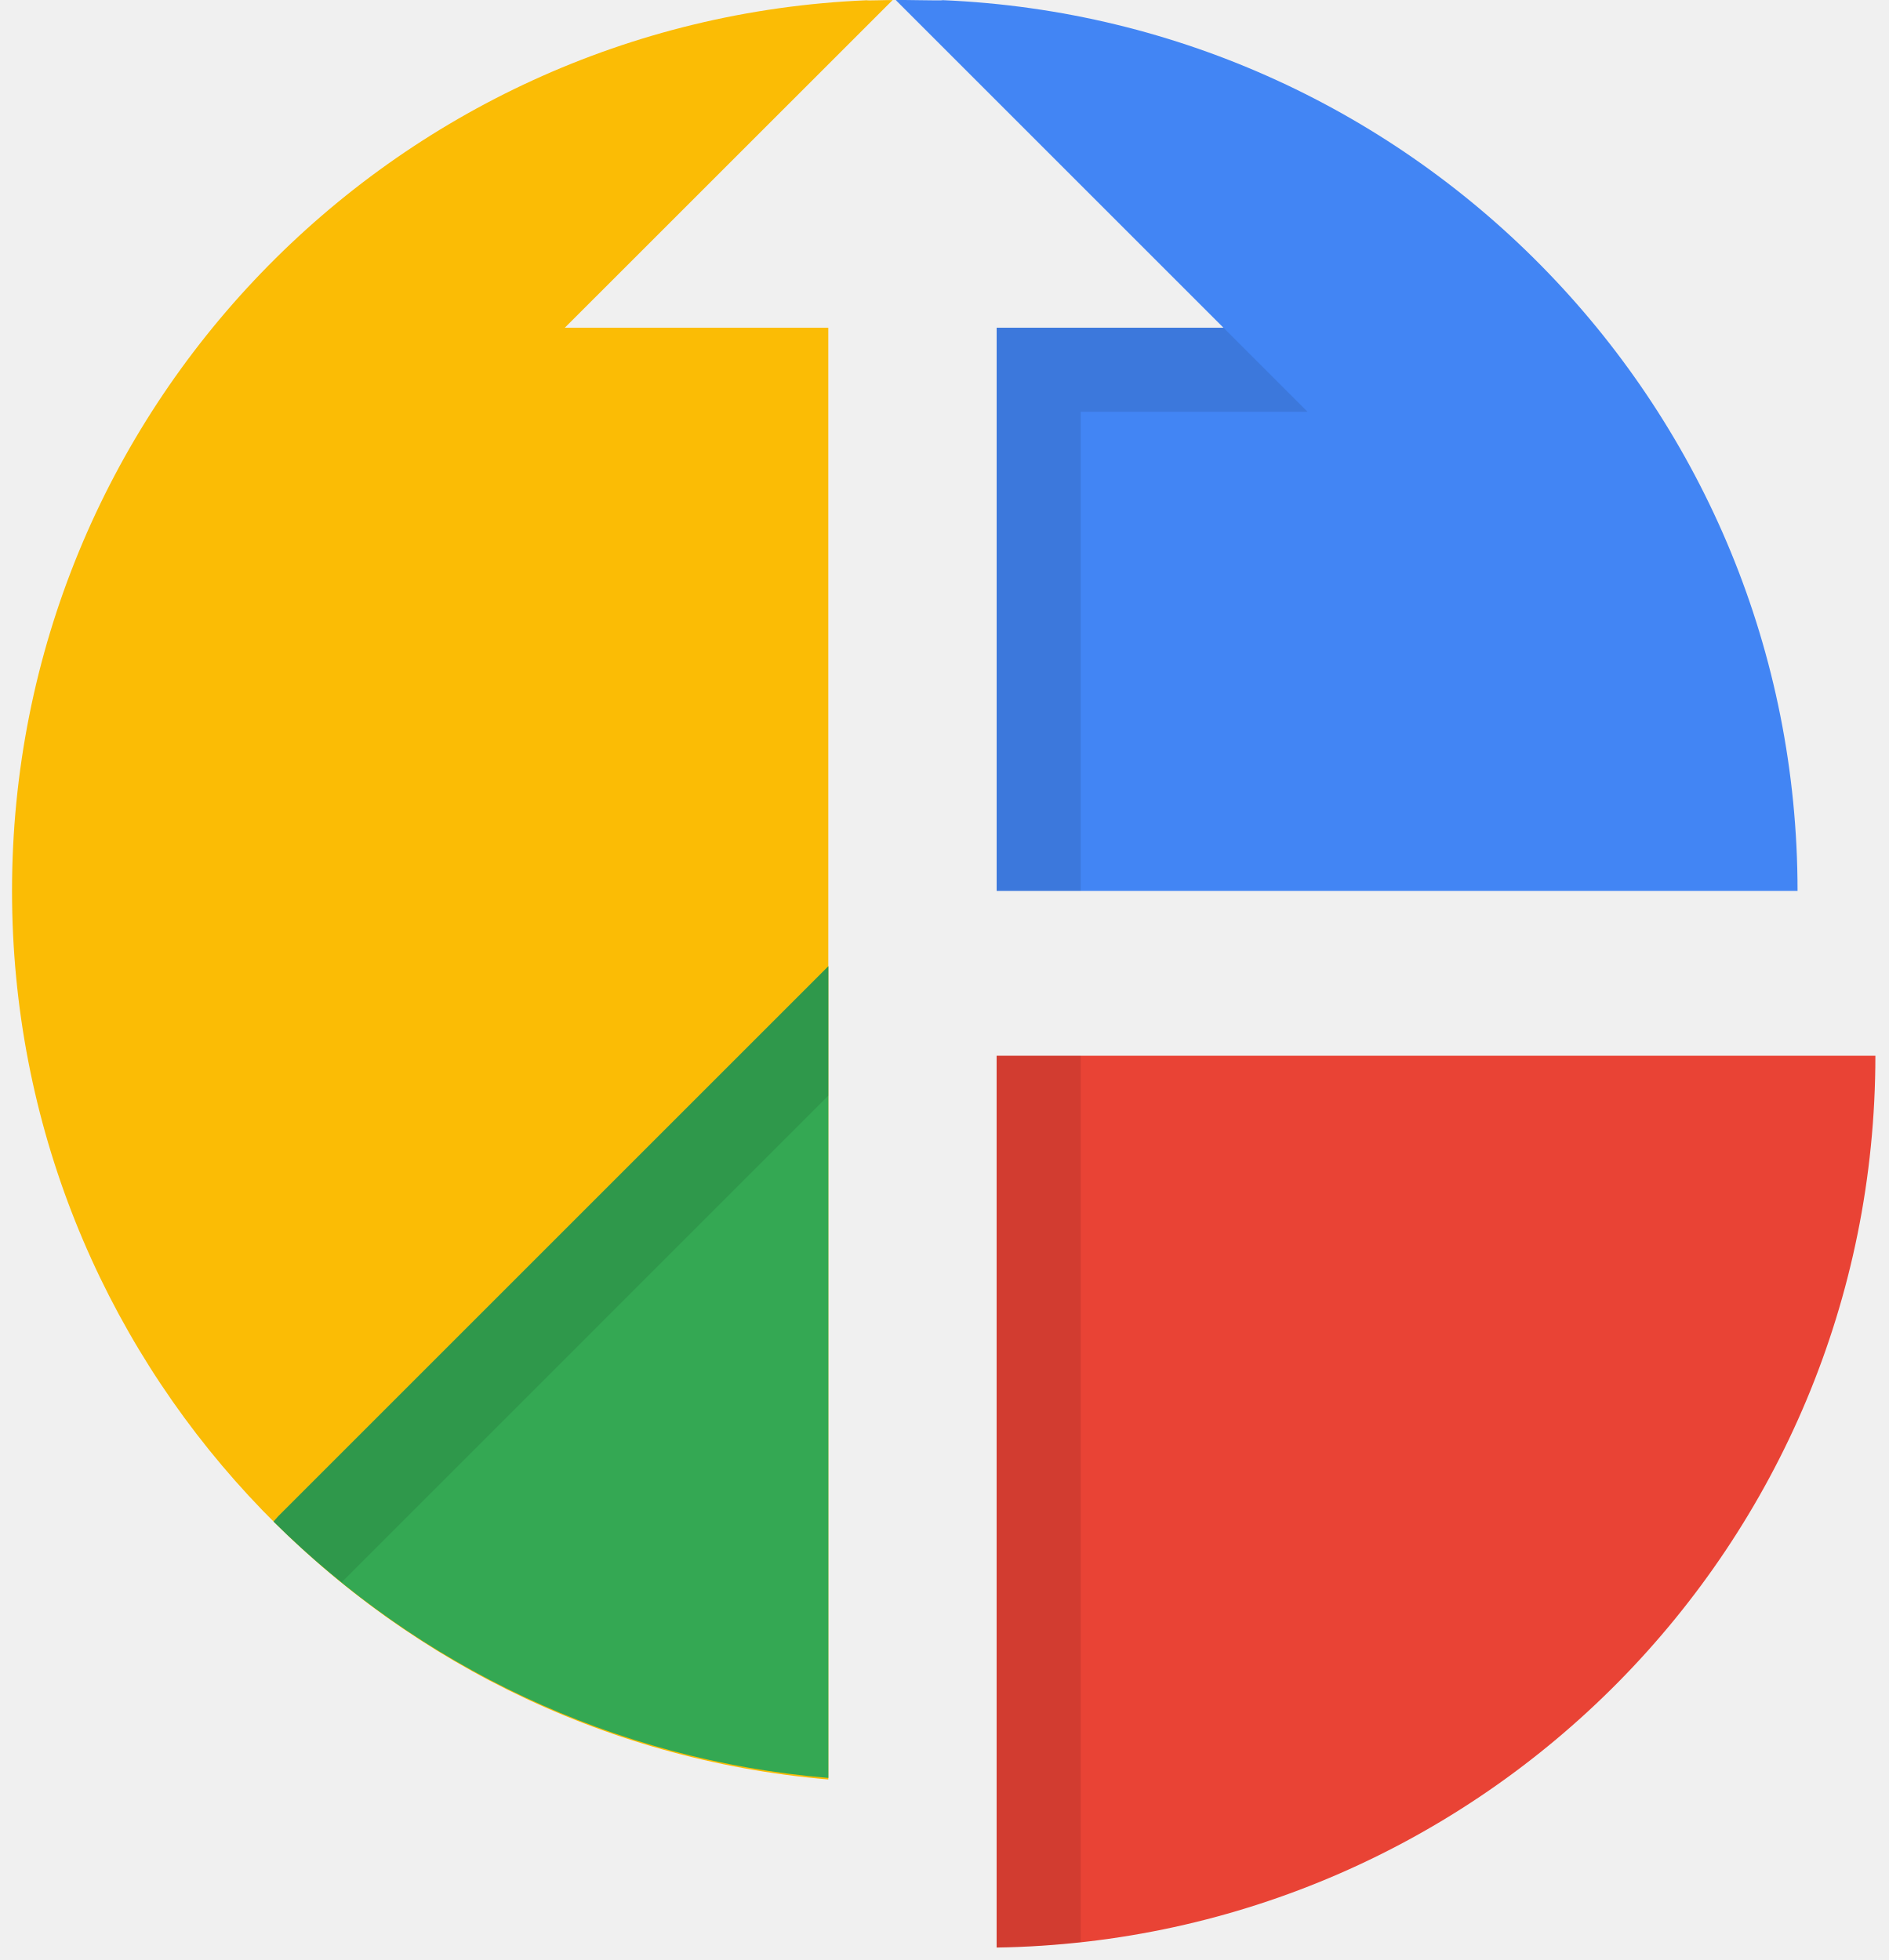
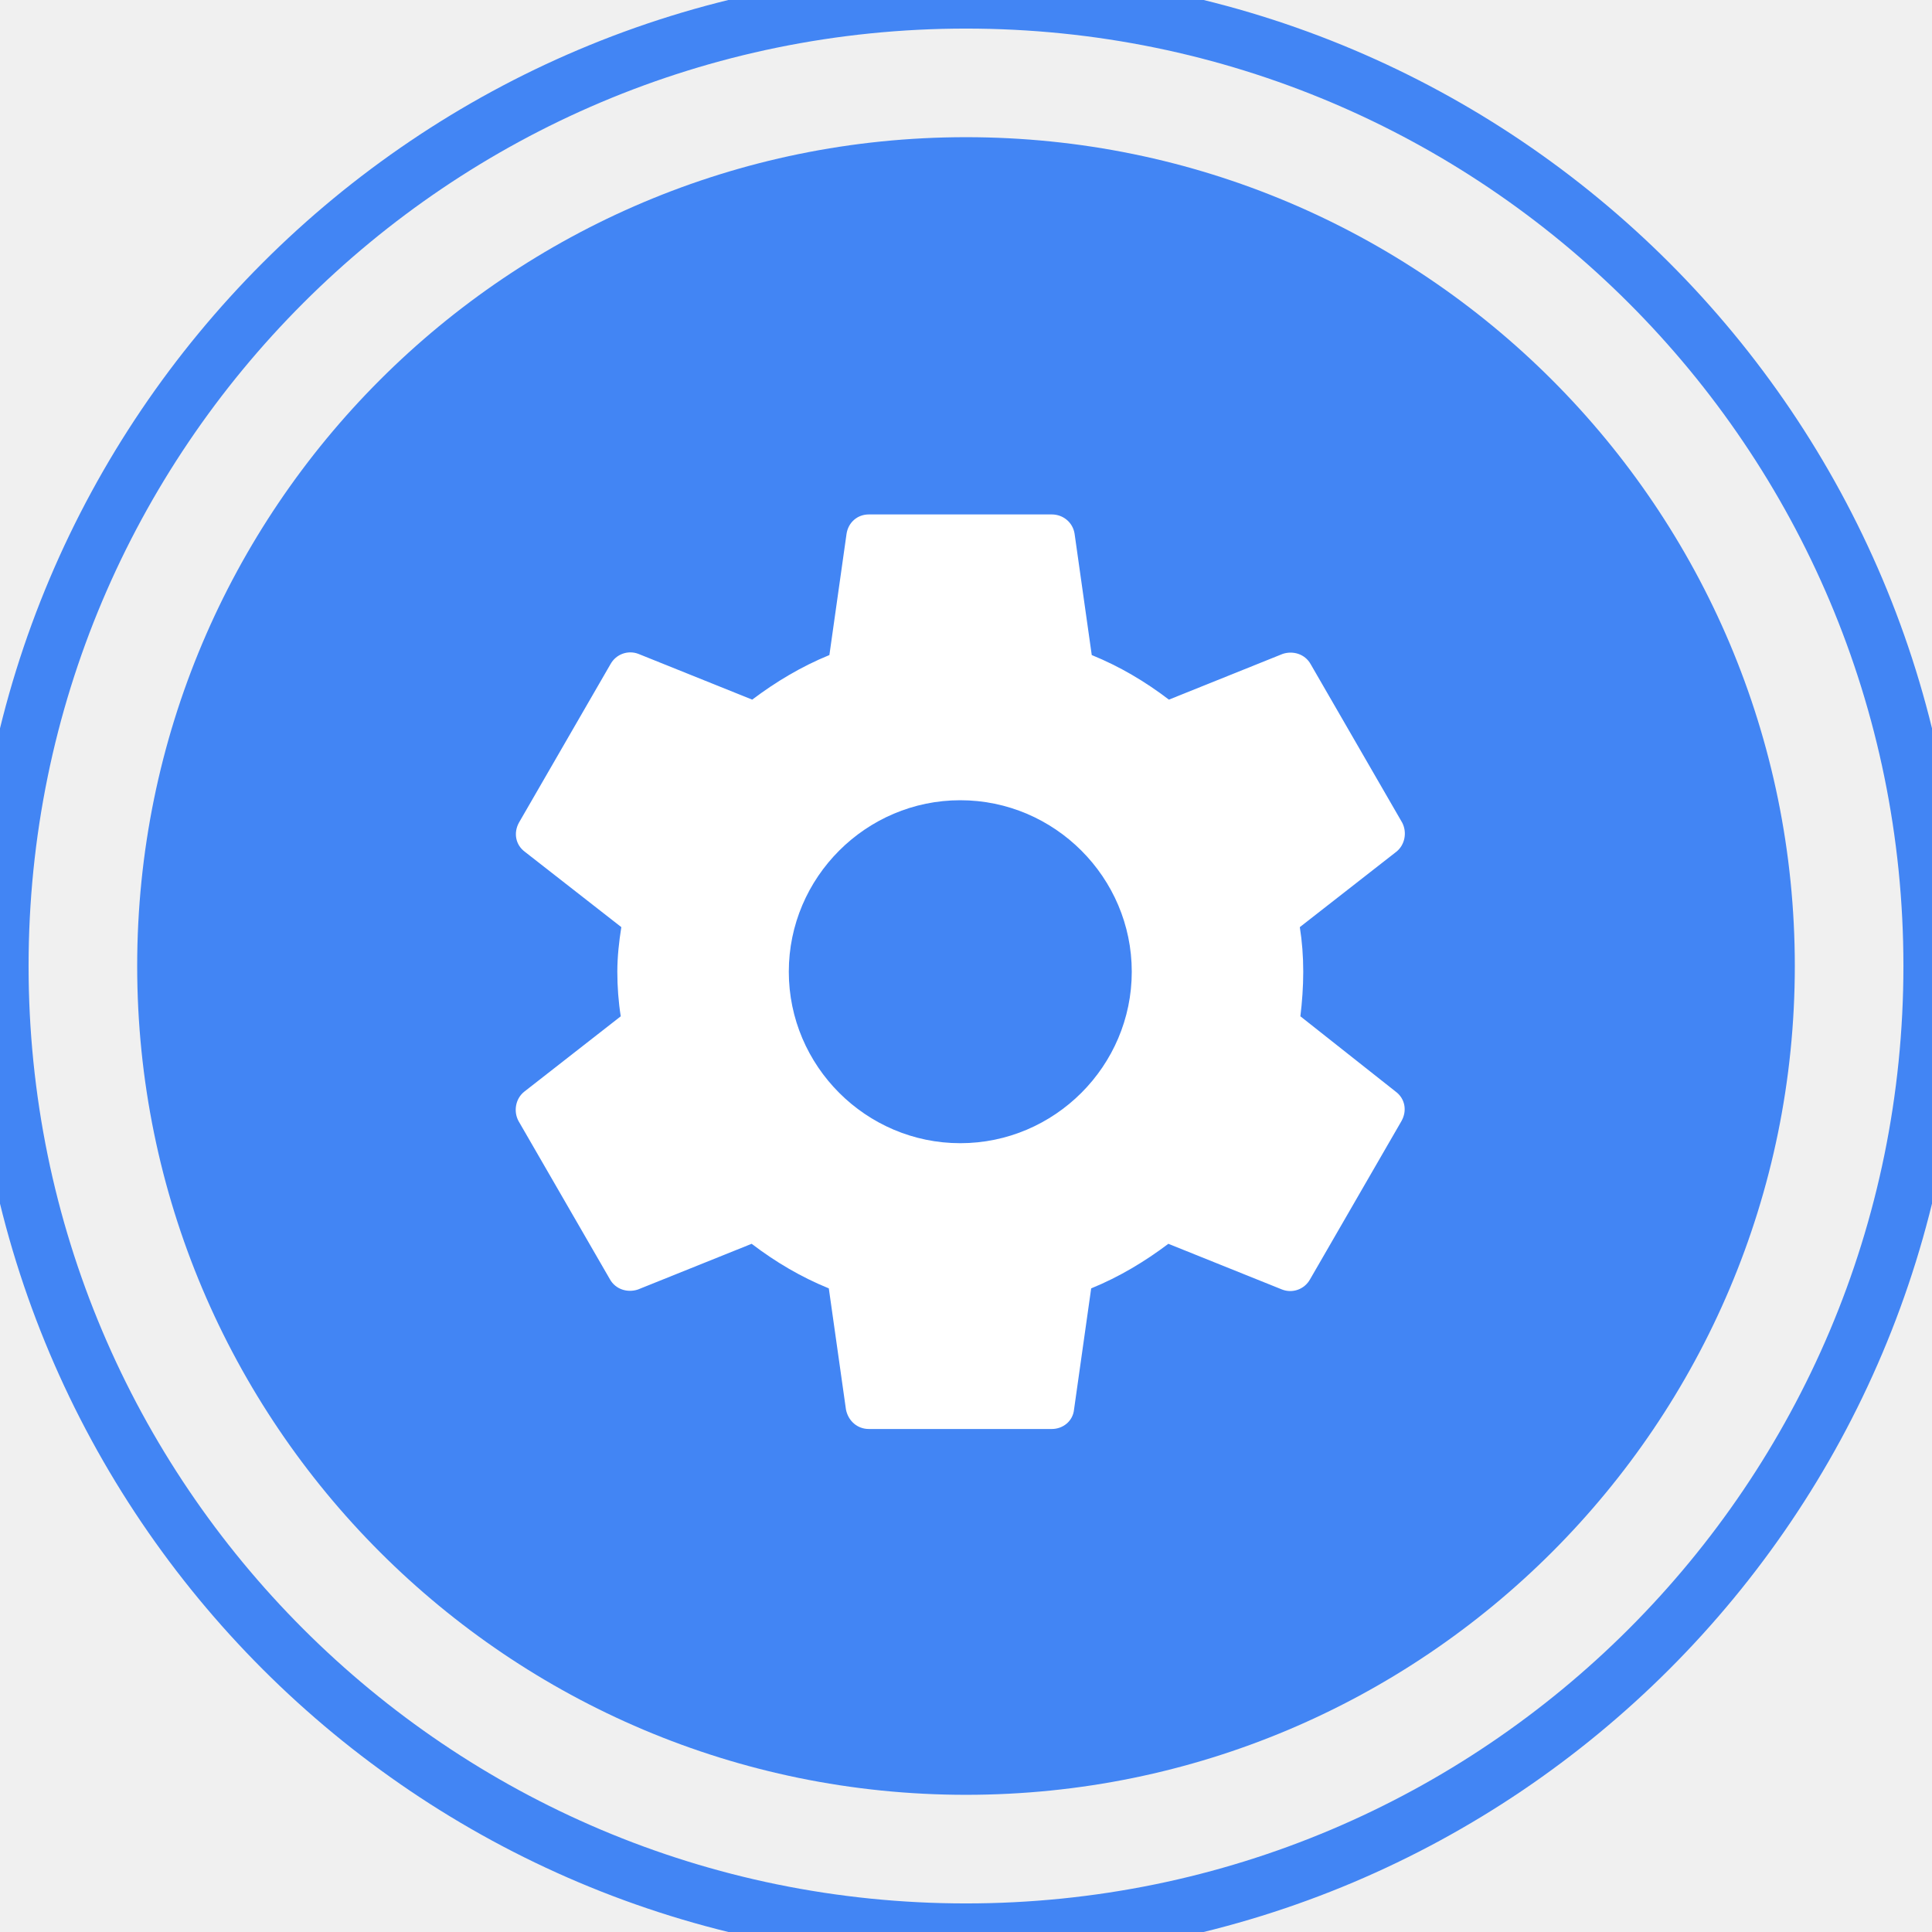
- <svg xmlns="http://www.w3.org/2000/svg" viewBox="0 0 131 136">
+ <svg xmlns="http://www.w3.org/2000/svg" viewBox="0 0 169 169">
  <g fill="none" fill-rule="evenodd">
-     <path d="M84.875 22.738H69.143v39.077h55.562c0-33.32-26.337-60.416-59.313-61.804.052.053-3.29-.047-3.243 0l22.726 22.727z" fill="#4285F4" />
-     <path fill="#000" opacity=".1" d="M84.875 22.738H69.143v39.077h5.833V28.571H90.71z" />
-     <path d="M57.463 22.75v-.012H39.187L61.926.005c-.502-.006-1.82.047-1.78.012C27.166 1.399.834 28.495.834 61.815c0 32.416 24.914 58.964 56.63 61.659V22.749z" fill="#FBBC05" />
-     <path d="M69.141 73.256v61.88c33.752-.52 60.964-28 60.964-61.88H69.141z" fill="#E94335" />
-     <path d="M74.974 73.256h-5.833v61.88c1.966-.024 3.908-.17 5.833-.38v-61.5z" fill="#000" opacity=".1" />
-     <path d="M19.307 105.202l-.332.374c10.057 9.992 23.52 16.549 38.494 17.791V67.041l-38.162 38.161z" fill="#34A853" />
-     <path d="M57.471 67.04L19.31 105.203l-.333.374c1.494 1.493 3.092 2.876 4.731 4.206l33.763-33.764v-8.977z" fill="#000" opacity=".1" />
+     <circle fill="#4285F4" cx="84.5" cy="84.5" r="72.5" />
+     <circle stroke="#4285F4" stroke-width="5" cx="84.5" cy="84.5" r="84.5" />
+     <path d="M34 35h100v100H34z" />
+     <path d="M113.75 88.9c.15-1.25.25-2.55.25-3.9s-.1-2.65-.3-3.9l8.45-6.6c.75-.6.95-1.7.5-2.55l-8-13.85c-.5-.9-1.55-1.2-2.45-.9l-9.95 4c-2.1-1.6-4.3-2.9-6.75-3.9L94 46.7c-.15-1-1-1.7-2-1.7H76c-1 0-1.8.7-1.95 1.7l-1.5 10.6c-2.45 1-4.7 2.35-6.75 3.9l-9.95-4c-.9-.35-1.95 0-2.45.9l-8 13.85c-.5.9-.3 1.95.5 2.55l8.45 6.6c-.2 1.25-.35 2.6-.35 3.9 0 1.3.1 2.65.3 3.9l-8.45 6.6c-.75.6-.95 1.7-.5 2.55l8 13.85c.5.9 1.55 1.2 2.45.9l9.95-4c2.1 1.6 4.3 2.9 6.75 3.9l1.5 10.6c.2 1 1 1.7 2 1.7h16c1 0 1.85-.7 1.95-1.7l1.5-10.6c2.45-1 4.7-2.35 6.75-3.9l9.95 4c.9.35 1.95 0 2.45-.9l8-13.85c.5-.9.3-1.95-.5-2.55l-8.35-6.6zM84 100c-8.25 0-15-6.75-15-15s6.75-15 15-15 15 6.75 15 15-6.75 15-15 15z" fill="#FFF" fill-rule="nonzero" />
  </g>
</svg>
